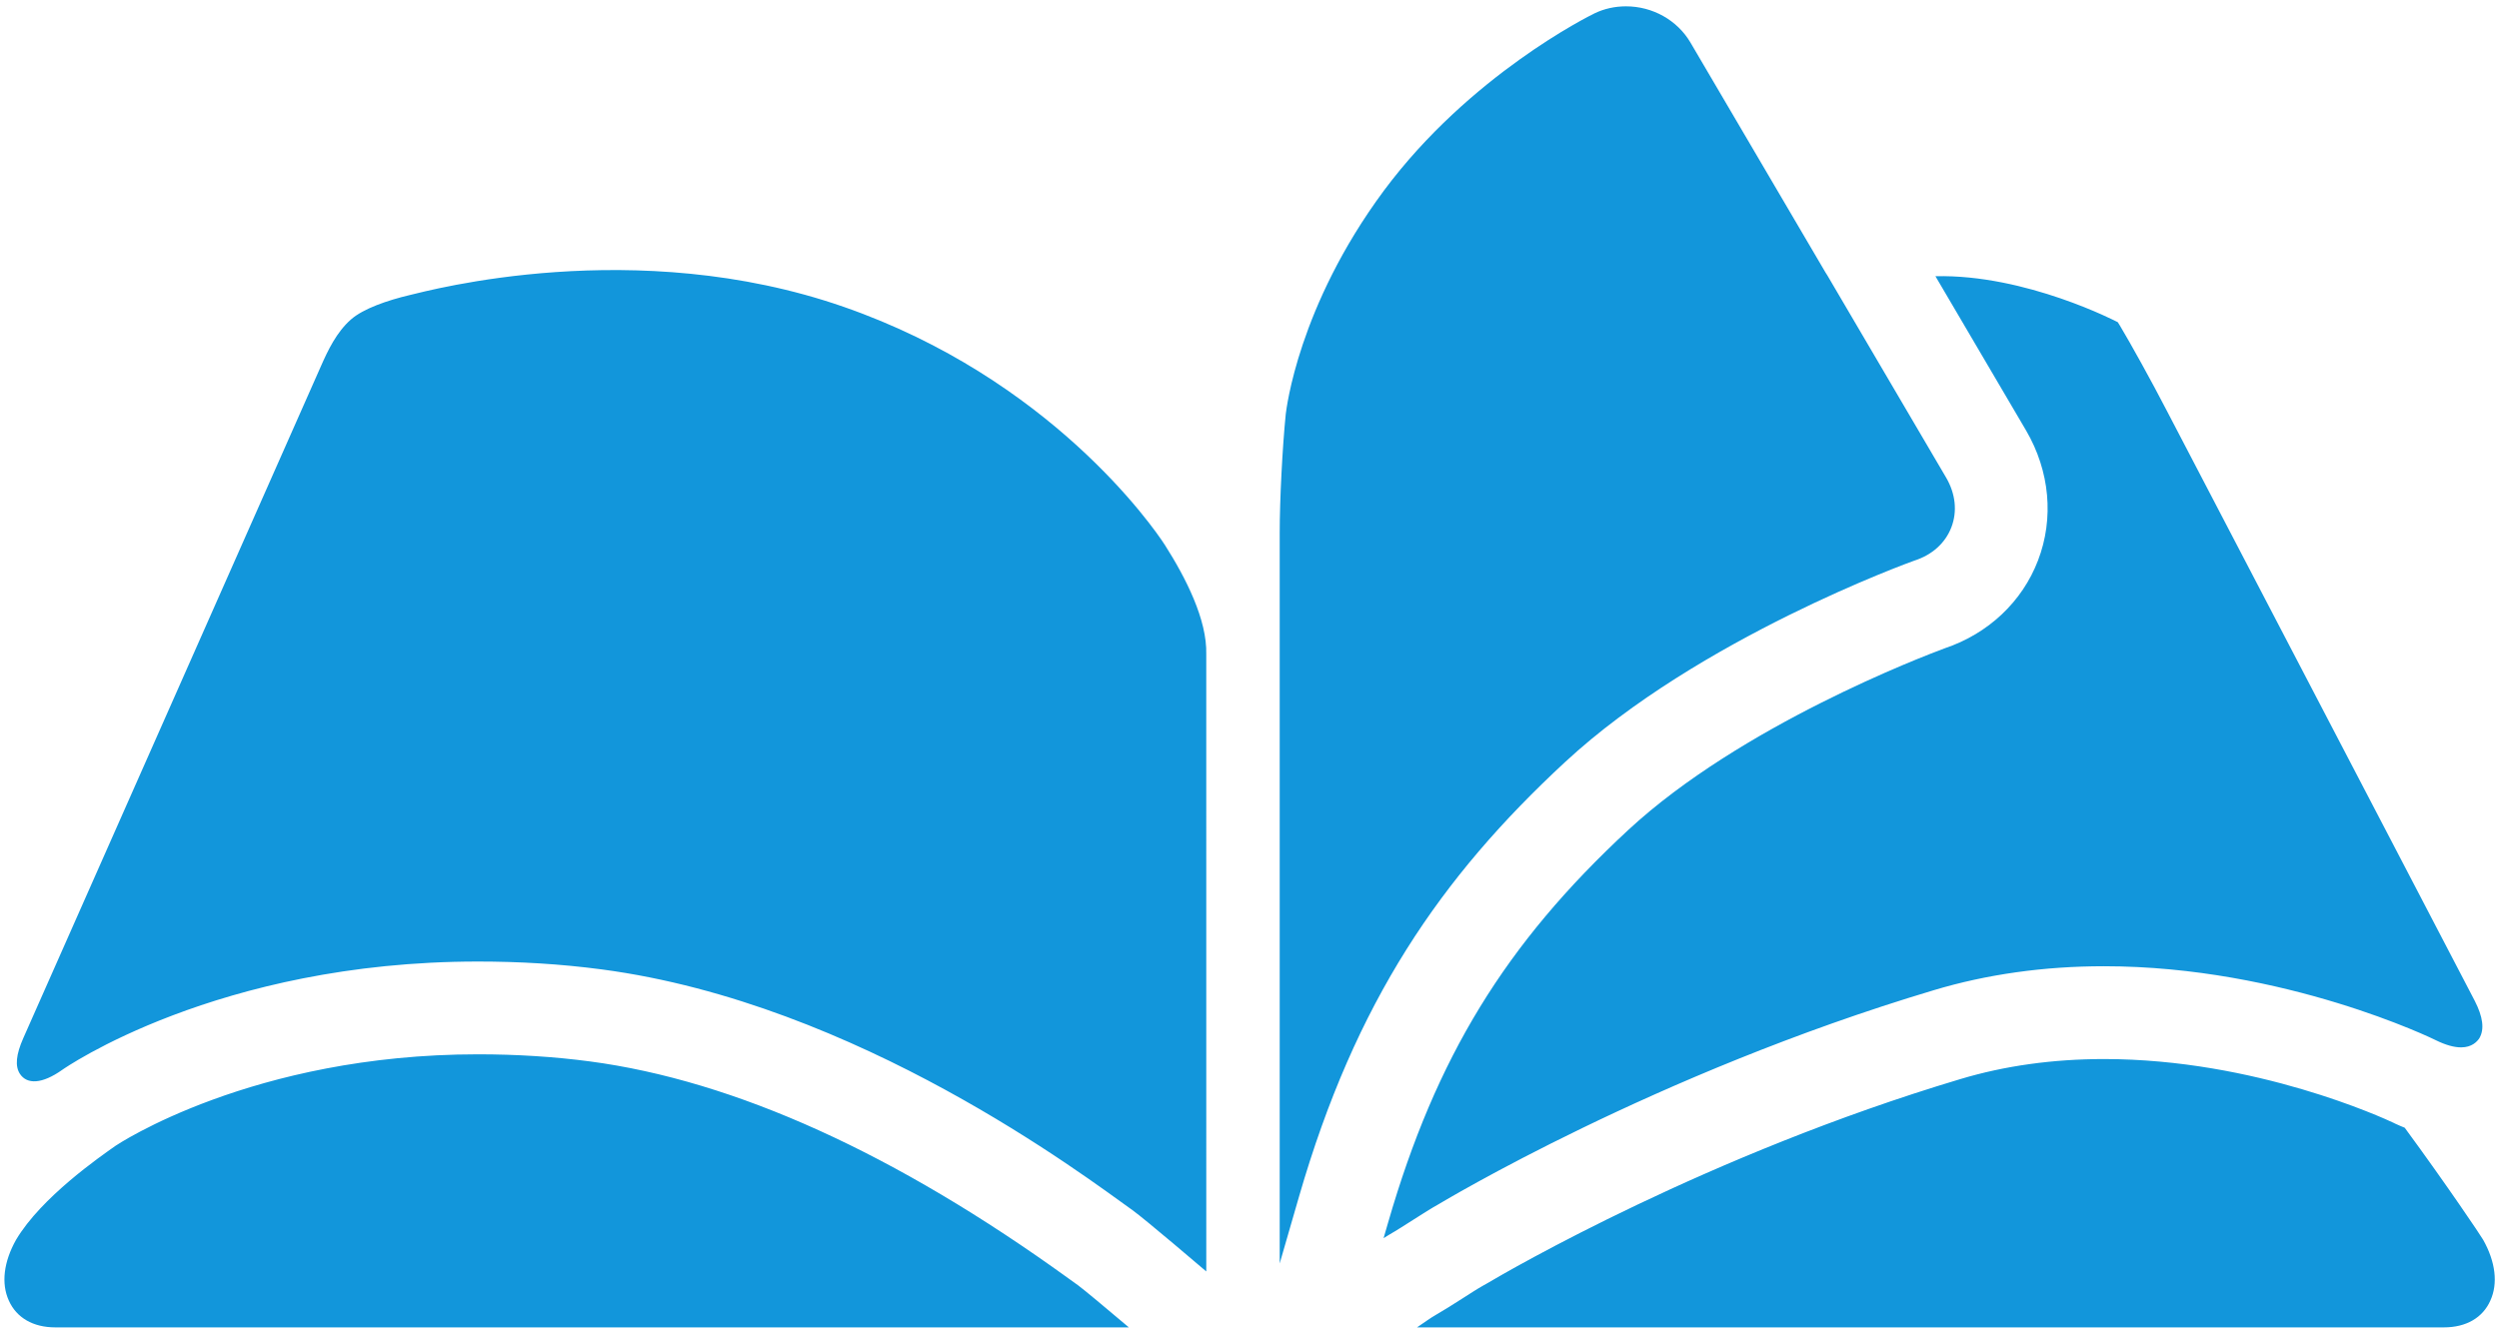
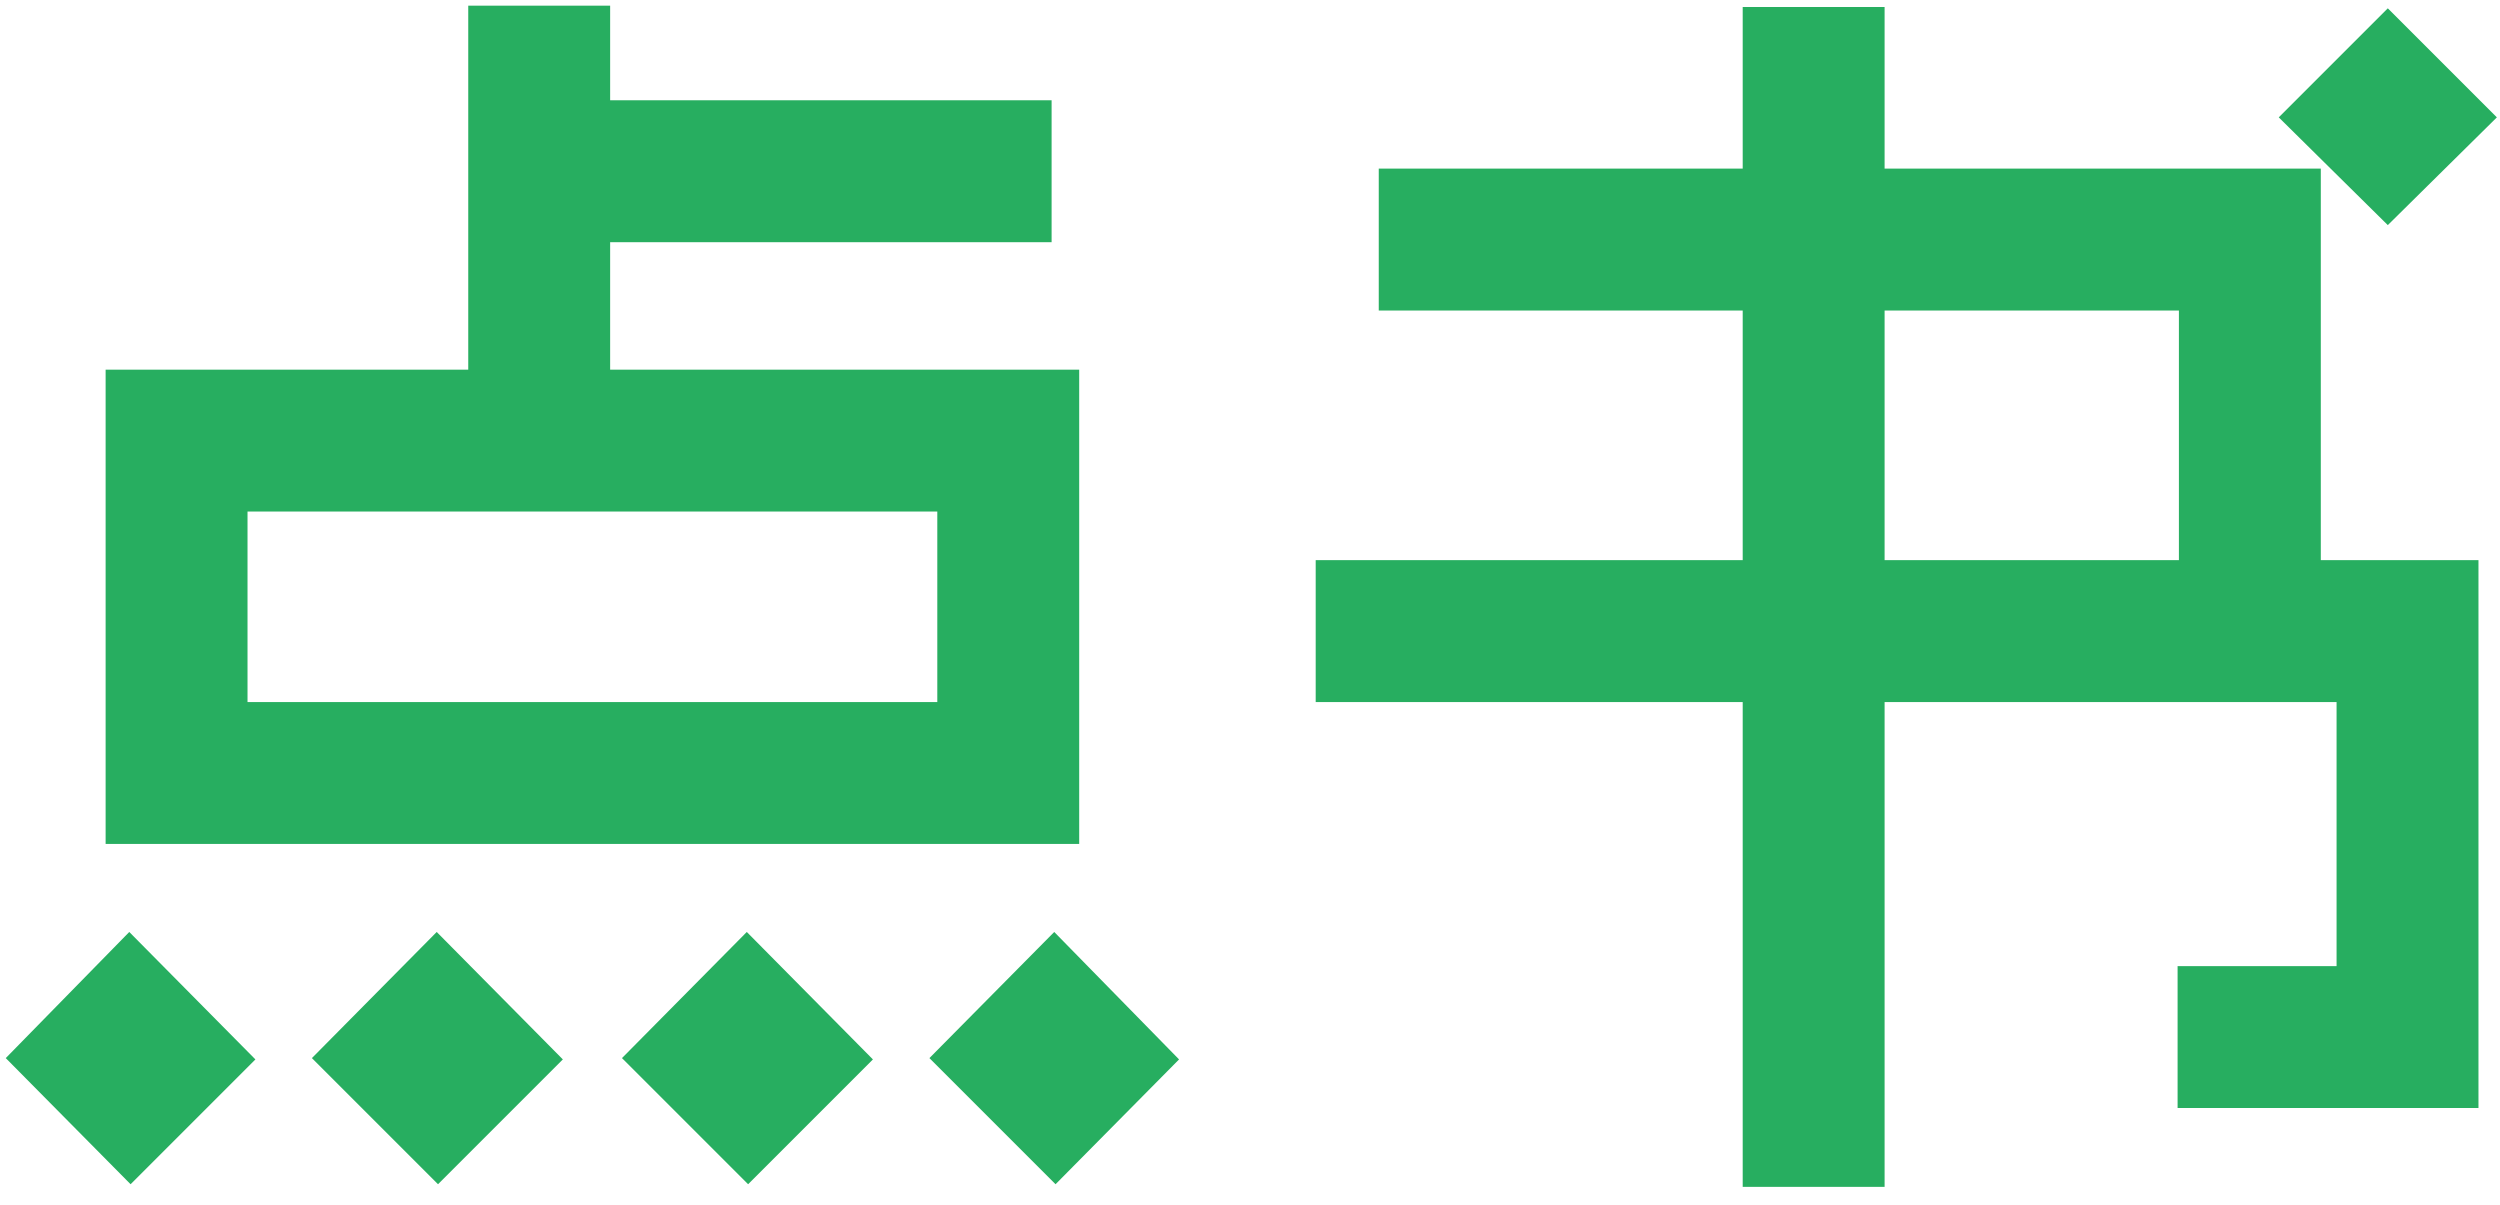
- <svg xmlns="http://www.w3.org/2000/svg" width="303px" height="161px" viewBox="0 0 303 161" version="1.1">
+ <svg xmlns="http://www.w3.org/2000/svg" width="137px" height="66px" viewBox="0 0 137 66" version="1.1">
  <defs />
  <g id="Page-1" stroke="none" stroke-width="1" fill="none" fill-rule="evenodd">
-     <path d="M141.268,66.144 C143.759,70.063 146.376,75.169 146.257,79.369 L146.26,154.215 C146.26,154.215 138.805,147.844 137.304,146.775 C131.561,142.684 104.015,121.696 72.978,117.583 C67.944,116.913 62.905,116.626 57.962,116.626 C26.336,116.626 7.717,129.637 7.553,129.758 C5.093,131.503 3.278,131.545 2.421,130.259 C1.8,129.329 1.944,127.897 2.825,125.914 L22.019,82.567 L38.918,44.401 C39.747,42.521 40.801,40.288 42.552,38.751 C44.054,37.432 46.961,36.431 49.704,35.782 C51.99,35.247 77.023,28.425 102.289,37.216 C127.287,45.912 139.783,63.813 141.268,66.144 L141.268,66.144 Z M232.088,68.007 C234.262,67.315 235.859,65.884 236.603,63.952 C237.342,62.013 237.104,59.869 235.956,57.913 L221.56,33.395 L221.348,33.064 L204.952,5.137 C203.352,2.439 200.369,0.768 197.144,0.768 C195.81,0.768 194.497,1.056 193.328,1.625 C192.73,1.912 178.194,9.12 167.786,23.133 C157.378,37.193 155.971,49.676 155.899,50.2 C155.494,54.187 155.162,60.63 155.162,64.616 L155.162,153.243 L157.499,145.154 C164.35,121.455 174.655,106.43 189.771,92.425 C206.028,77.364 231.825,68.103 232.088,68.007 L232.088,68.007 Z M291.569,136.784 C291.176,136.618 290.786,136.47 290.391,136.277 L290.243,136.201 C289.026,135.627 273.491,128.453 255.112,128.453 C248.919,128.453 243.052,129.271 237.678,130.887 C207.169,140.012 182.938,154.097 180.278,155.677 L179.792,155.951 C179.155,156.305 178.249,156.896 177.346,157.473 C176.175,158.222 175.006,158.962 174.049,159.511 C173.503,159.822 172.781,160.339 172.023,160.855 C171.95,160.906 171.884,160.948 171.811,161 L296.322,161 C299.015,161 301.026,159.831 301.95,157.754 C302.904,155.677 302.578,153.044 301.081,150.38 C300.898,150.021 296.587,143.611 291.569,136.784 L291.569,136.784 Z M130.73,155.906 L129.572,155.073 C108.632,139.927 89.096,131.068 71.503,128.737 C67.207,128.169 62.652,127.879 57.965,127.879 C30.561,127.879 14.156,138.876 13.992,138.985 C12.193,140.262 5.015,145.199 1.944,150.38 C0.449,153.044 0.122,155.677 1.073,157.754 C2.003,159.831 4.012,161 6.704,161 L136.873,161 C134.14,158.684 131.417,156.413 130.73,155.906 L130.73,155.906 Z M300.053,121.379 L289.265,100.686 L288.839,99.871 L262.724,49.819 C260.888,46.262 258.33,41.655 257.044,39.506 L256.778,39.078 C256.778,39.078 245.648,33.24 234.669,33.503 L245.66,52.213 C248.54,57.139 249.063,62.876 247.107,67.976 C245.192,72.986 241.077,76.862 235.79,78.635 C233.154,79.61 211.063,88.034 197.415,100.677 C182.527,114.473 174.093,128.26 168.308,148.279 L167.758,150.175 C168.006,150.021 168.253,149.861 168.465,149.74 C170.198,148.75 172.716,147.011 174.431,146.059 C174.675,145.927 200.591,130.234 234.44,120.11 C240.856,118.18 247.828,117.196 255.111,117.196 C277.02,117.196 295.185,126.079 295.355,126.176 C296.523,126.749 297.547,127.037 298.41,127.037 C299.721,127.037 300.367,126.321 300.627,125.913 C301.249,124.836 301.059,123.335 300.053,121.379 L300.053,121.379 Z" id="Shape" fill="#1296DB" />
+     <path d="M57.628,13.272 L33.436,13.272 L33.436,20.256 L59.14,20.256 L59.14,46.248 L5.788,46.248 L5.788,20.256 L25.66,20.256 L25.66,0.312 L33.436,0.312 L33.436,5.496 L57.628,5.496 L57.628,13.272 Z M51.364,38.472 L51.364,28.032 L13.564,28.032 L13.564,38.472 L51.364,38.472 Z M40.996,64.896 L34.084,57.984 L40.924,51.072 L47.836,58.056 L40.996,64.896 Z M24.004,64.896 L17.092,57.984 L23.932,51.072 L30.844,58.056 L24.004,64.896 Z M7.156,64.896 L0.316,57.984 L7.084,51.072 L13.996,58.056 L7.156,64.896 Z M57.844,64.896 L50.932,57.984 L57.772,51.072 L64.612,58.056 L57.844,64.896 Z M119.332,52.944 L128.044,52.944 L128.044,38.472 L103.276,38.472 L103.276,65.04 L95.5,65.04 L95.5,38.472 L72.1,38.472 L72.1,30.696 L95.5,30.696 L95.5,17.016 L75.556,17.016 L75.556,9.24 L95.5,9.24 L95.5,0.384 L103.276,0.384 L103.276,9.24 L127.18,9.24 L127.18,30.696 L135.82,30.696 L135.82,60.72 L119.332,60.72 L119.332,52.944 Z M119.404,17.016 L103.276,17.016 L103.276,30.696 L119.404,30.696 L119.404,17.016 Z M124.876,6.432 L130.852,0.456 L136.828,6.432 L130.852,12.336 L124.876,6.432 Z" id="点书" fill="#27AE60" />
  </g>
</svg>
